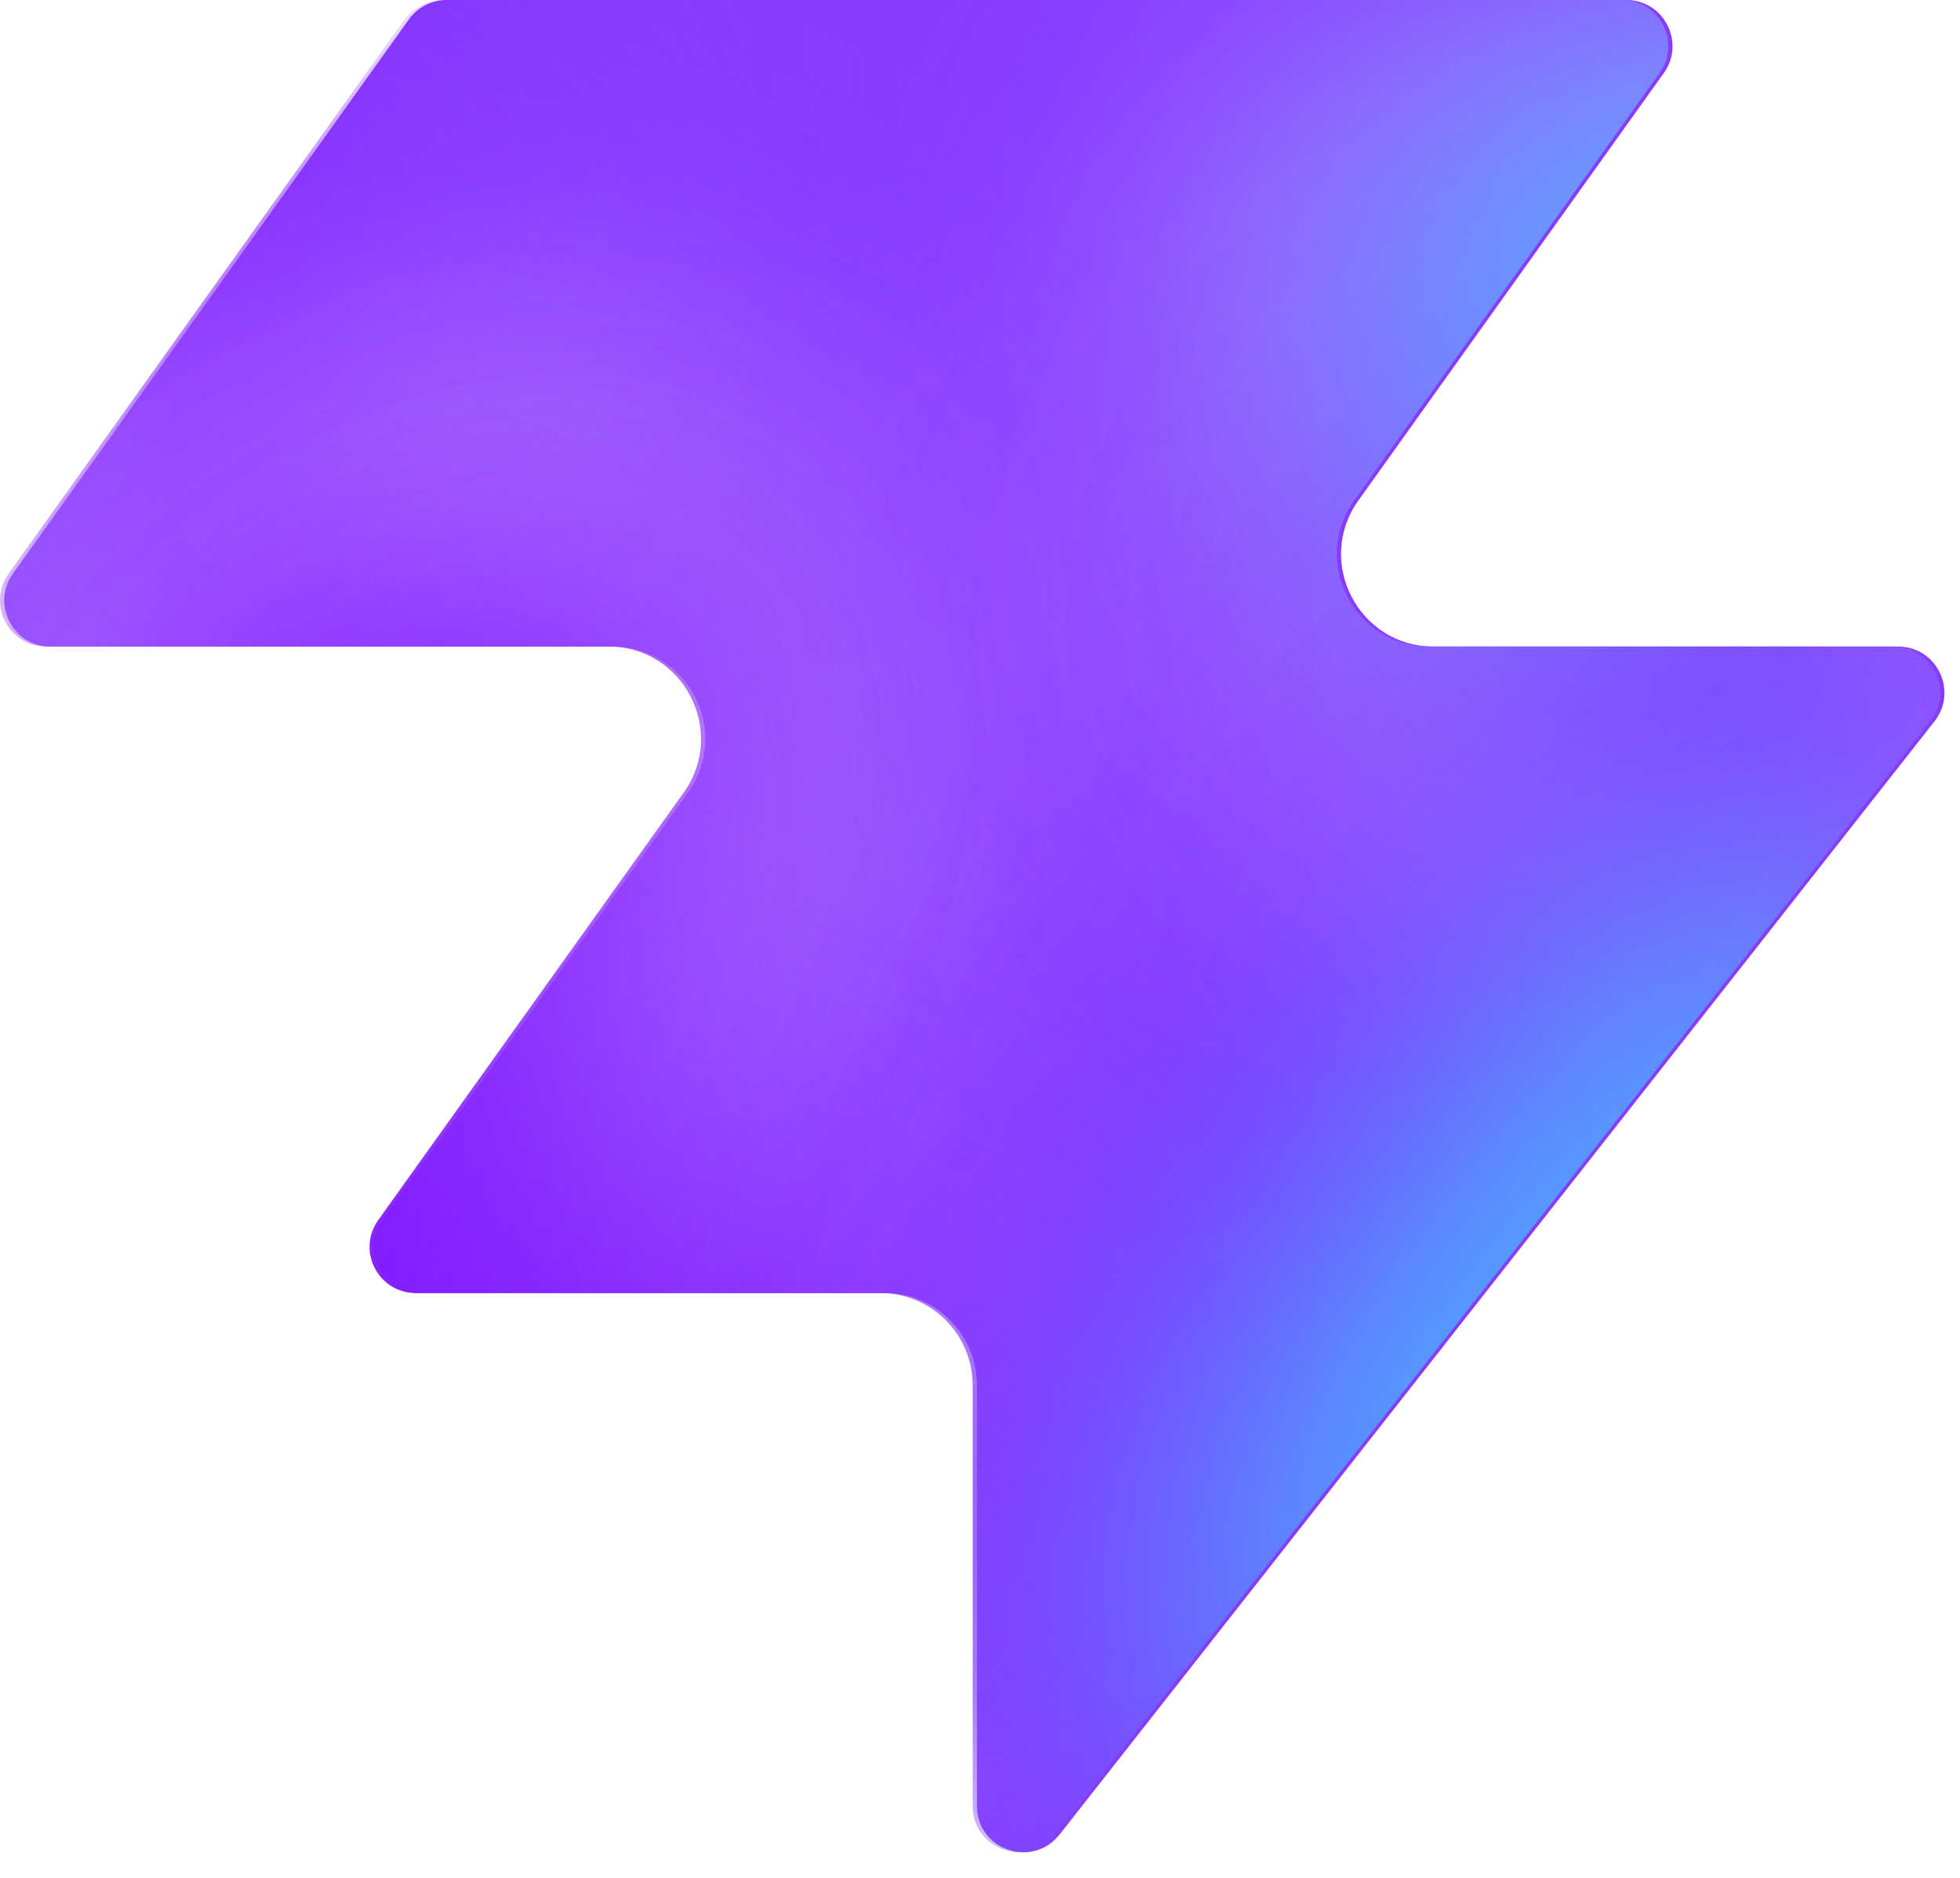
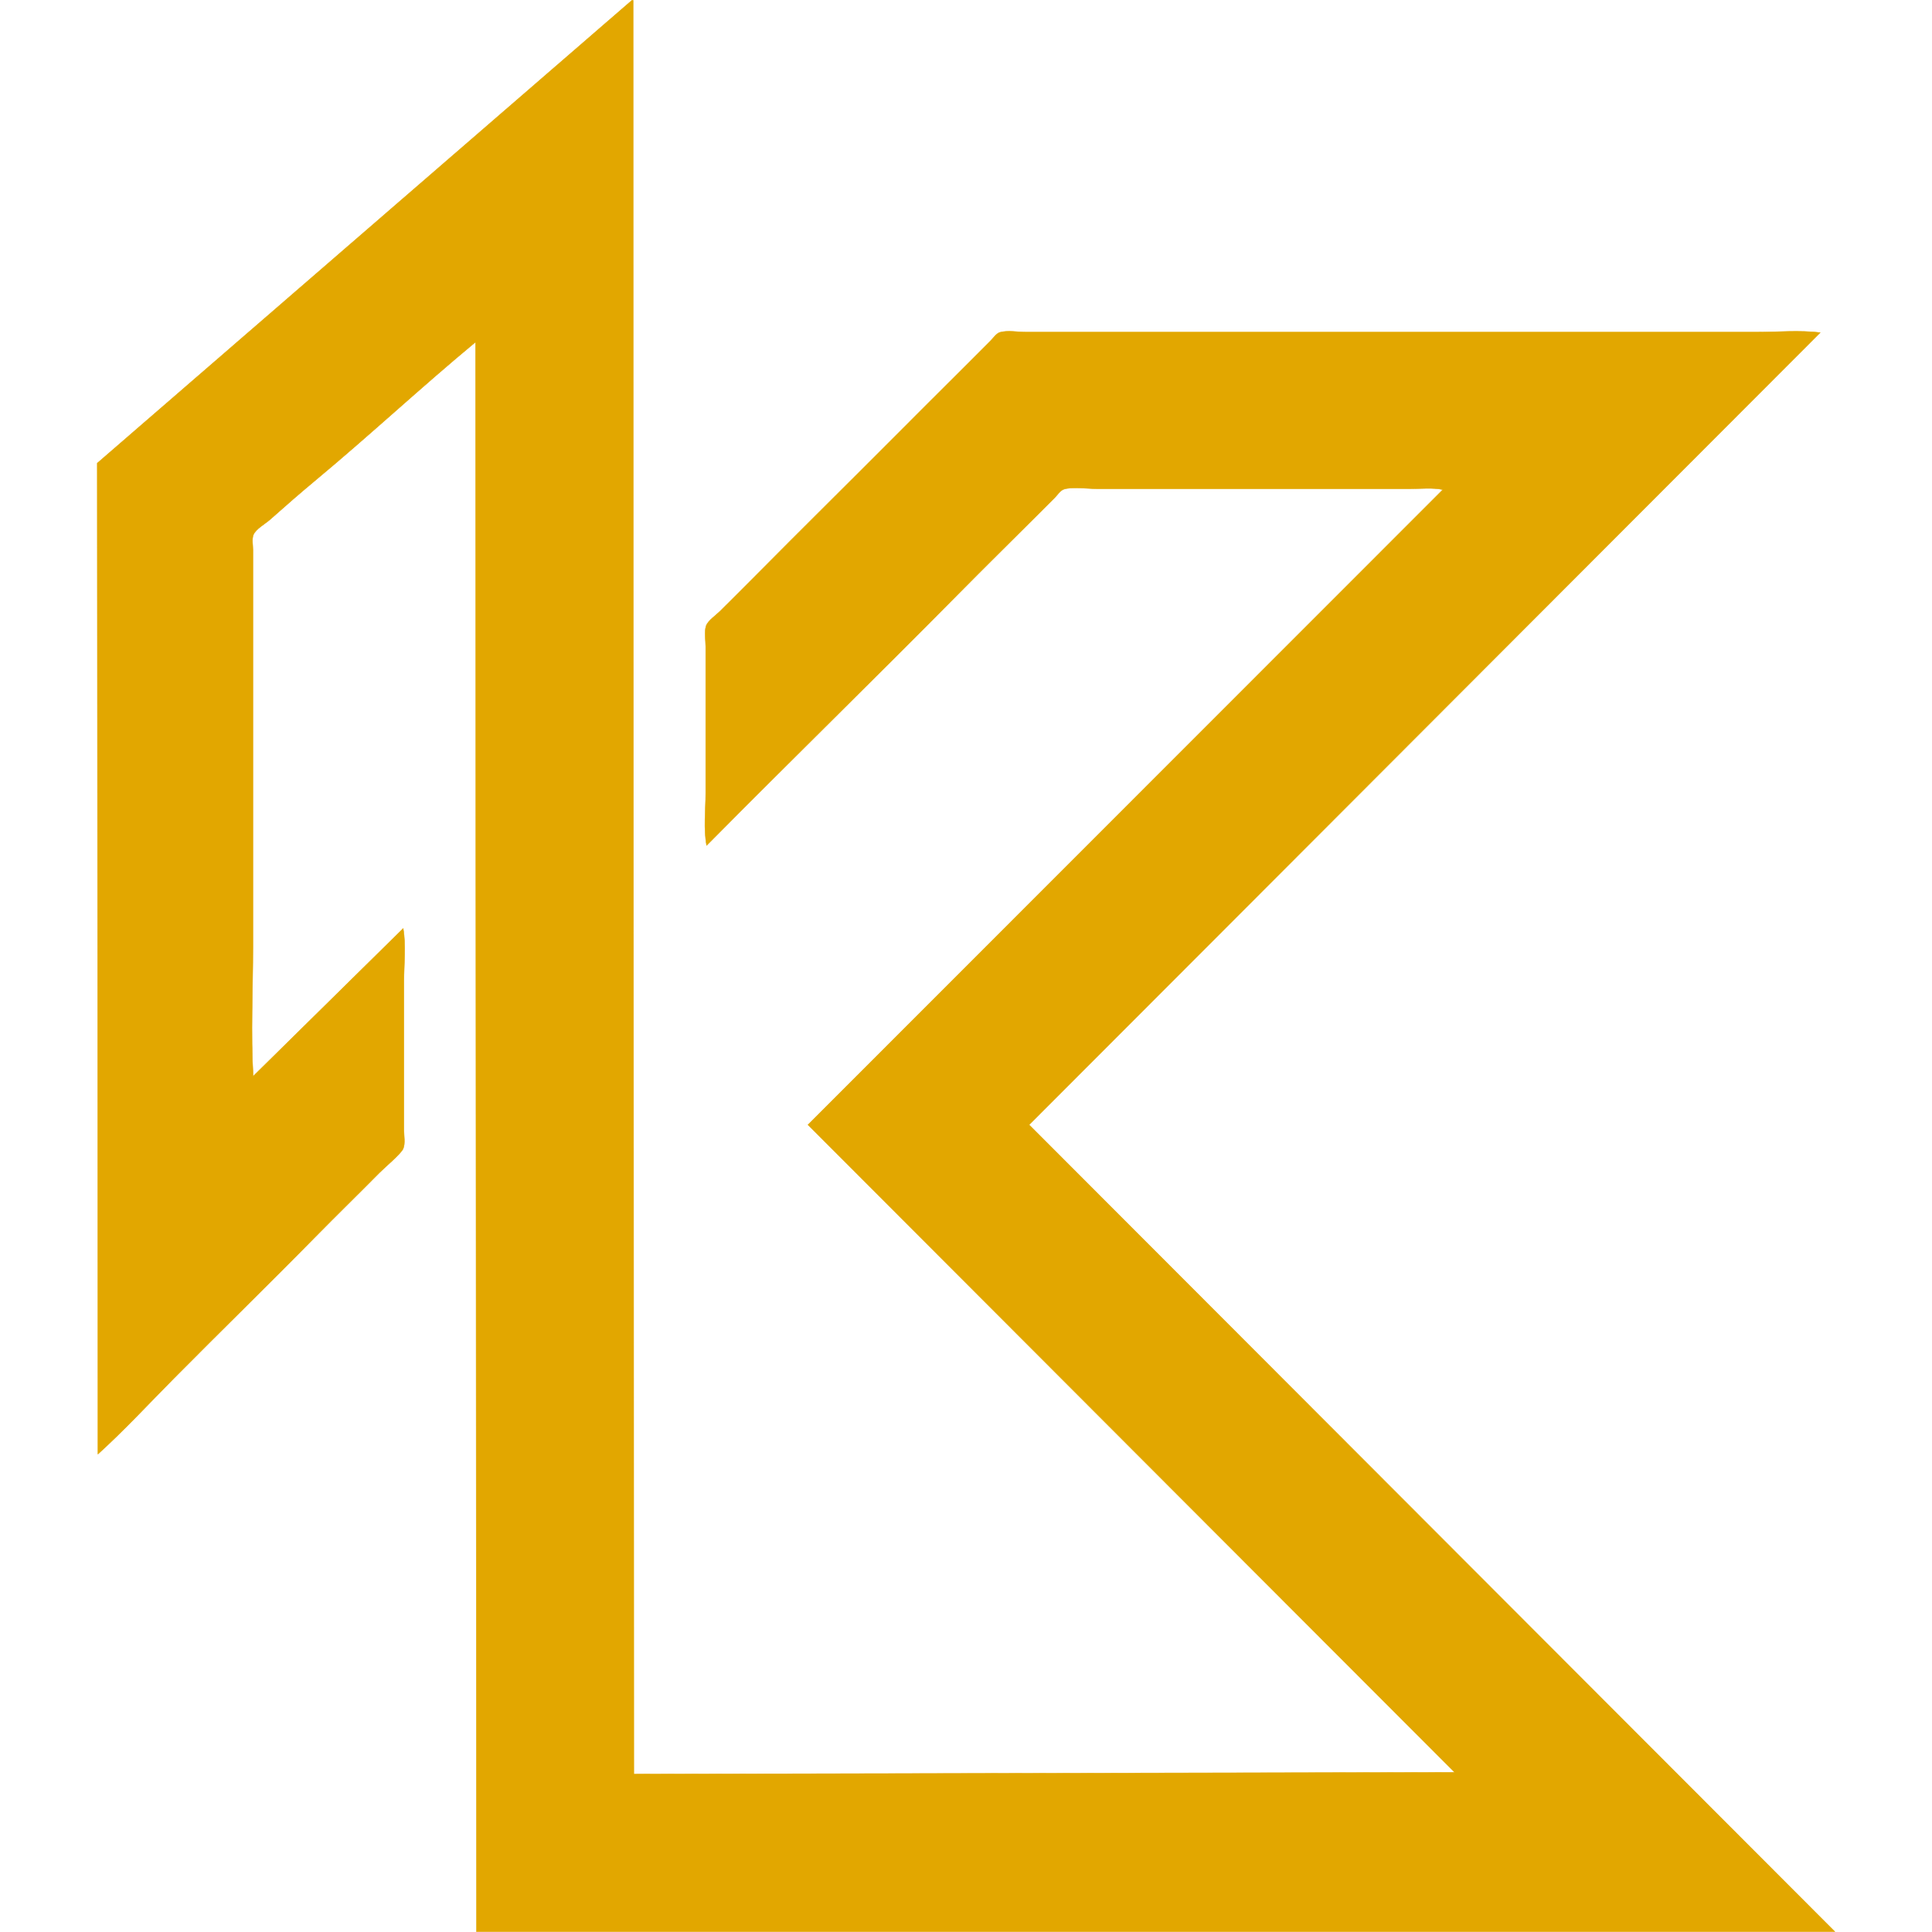
- <svg xmlns="http://www.w3.org/2000/svg" width="48" height="46" fill="none" viewBox="0 0 48 46">
-   <path fill="#863bff" d="M25.946 44.938c-.664.845-2.021.375-2.021-.698V33.937a2.26 2.26 0 0 0-2.262-2.262H10.287c-.92 0-1.456-1.04-.92-1.788l7.48-10.471c1.07-1.497 0-3.578-1.842-3.578H1.237c-.92 0-1.456-1.04-.92-1.788L10.013.474c.214-.297.556-.474.92-.474h28.894c.92 0 1.456 1.04.92 1.788l-7.48 10.471c-1.07 1.498 0 3.579 1.842 3.579h11.377c.943 0 1.473 1.088.89 1.83L25.947 44.94z" style="fill:#863bff;fill:color(display-p3 .525 .23 1);fill-opacity:1" />
-   <mask id="a" width="48" height="46" x="0" y="0" maskUnits="userSpaceOnUse" style="mask-type:alpha">
-     <path fill="#000" d="M25.842 44.938c-.664.844-2.021.375-2.021-.698V33.937a2.26 2.26 0 0 0-2.262-2.262H10.183c-.92 0-1.456-1.04-.92-1.788l7.48-10.471c1.07-1.498 0-3.579-1.842-3.579H1.133c-.92 0-1.456-1.04-.92-1.787L9.91.473c.214-.297.556-.474.92-.474h28.894c.92 0 1.456 1.04.92 1.788l-7.48 10.471c-1.07 1.498 0 3.578 1.842 3.578h11.377c.943 0 1.473 1.088.89 1.832L25.843 44.94z" style="fill:#000;fill-opacity:1" />
-   </mask>
-   <g mask="url(#a)">
-     <g filter="url(#b)">
-       <ellipse cx="5.508" cy="14.704" fill="#ede6ff" rx="5.508" ry="14.704" style="fill:#ede6ff;fill:color(display-p3 .927 .903 1);fill-opacity:1" transform="matrix(.00324 1 1 -.00324 -4.47 31.516)" />
-     </g>
-     <g filter="url(#c)">
-       <ellipse cx="10.399" cy="29.851" fill="#ede6ff" rx="10.399" ry="29.851" style="fill:#ede6ff;fill:color(display-p3 .927 .903 1);fill-opacity:1" transform="matrix(.00324 1 1 -.00324 -39.328 7.883)" />
-     </g>
-     <g filter="url(#d)">
-       <ellipse cx="5.508" cy="30.487" fill="#7e14ff" rx="5.508" ry="30.487" style="fill:#7e14ff;fill:color(display-p3 .492 .077 1);fill-opacity:1" transform="rotate(89.814 -25.913 -14.639)scale(1 -1)" />
-     </g>
-     <g filter="url(#e)">
-       <ellipse cx="5.508" cy="30.599" fill="#7e14ff" rx="5.508" ry="30.599" style="fill:#7e14ff;fill:color(display-p3 .492 .077 1);fill-opacity:1" transform="rotate(89.814 -32.644 -3.334)scale(1 -1)" />
-     </g>
-     <g filter="url(#f)">
-       <ellipse cx="5.508" cy="30.599" fill="#7e14ff" rx="5.508" ry="30.599" style="fill:#7e14ff;fill:color(display-p3 .492 .077 1);fill-opacity:1" transform="matrix(.00324 1 1 -.00324 -34.34 30.47)" />
-     </g>
-     <g filter="url(#g)">
-       <ellipse cx="14.072" cy="22.078" fill="#ede6ff" rx="14.072" ry="22.078" style="fill:#ede6ff;fill:color(display-p3 .927 .903 1);fill-opacity:1" transform="rotate(93.35 24.506 48.493)scale(-1 1)" />
-     </g>
-     <g filter="url(#h)">
-       <ellipse cx="3.47" cy="21.501" fill="#7e14ff" rx="3.47" ry="21.501" style="fill:#7e14ff;fill:color(display-p3 .492 .077 1);fill-opacity:1" transform="rotate(89.009 28.708 47.59)scale(-1 1)" />
-     </g>
-     <g filter="url(#i)">
-       <ellipse cx="3.47" cy="21.501" fill="#7e14ff" rx="3.47" ry="21.501" style="fill:#7e14ff;fill:color(display-p3 .492 .077 1);fill-opacity:1" transform="rotate(89.009 28.708 47.59)scale(-1 1)" />
-     </g>
-     <g filter="url(#j)">
-       <ellipse cx=".387" cy="8.972" fill="#7e14ff" rx="4.407" ry="29.108" style="fill:#7e14ff;fill:color(display-p3 .492 .077 1);fill-opacity:1" transform="rotate(39.51 .387 8.972)" />
-     </g>
-     <g filter="url(#k)">
-       <ellipse cx="47.523" cy="-6.092" fill="#7e14ff" rx="4.407" ry="29.108" style="fill:#7e14ff;fill:color(display-p3 .492 .077 1);fill-opacity:1" transform="rotate(37.892 47.523 -6.092)" />
-     </g>
-     <g filter="url(#l)">
-       <ellipse cx="41.412" cy="6.333" fill="#47bfff" rx="5.971" ry="9.665" style="fill:#47bfff;fill:color(display-p3 .28 .748 1);fill-opacity:1" transform="rotate(37.892 41.412 6.333)" />
-     </g>
-     <g filter="url(#m)">
-       <ellipse cx="-1.879" cy="38.332" fill="#7e14ff" rx="4.407" ry="29.108" style="fill:#7e14ff;fill:color(display-p3 .492 .077 1);fill-opacity:1" transform="rotate(37.892 -1.88 38.332)" />
-     </g>
-     <g filter="url(#n)">
-       <ellipse cx="-1.879" cy="38.332" fill="#7e14ff" rx="4.407" ry="29.108" style="fill:#7e14ff;fill:color(display-p3 .492 .077 1);fill-opacity:1" transform="rotate(37.892 -1.88 38.332)" />
-     </g>
-     <g filter="url(#o)">
-       <ellipse cx="35.651" cy="29.907" fill="#7e14ff" rx="4.407" ry="29.108" style="fill:#7e14ff;fill:color(display-p3 .492 .077 1);fill-opacity:1" transform="rotate(37.892 35.651 29.907)" />
-     </g>
-     <g filter="url(#p)">
-       <ellipse cx="38.418" cy="32.4" fill="#47bfff" rx="5.971" ry="15.297" style="fill:#47bfff;fill:color(display-p3 .28 .748 1);fill-opacity:1" transform="rotate(37.892 38.418 32.4)" />
-     </g>
-   </g>
-   <defs>
-     <filter id="b" width="60.045" height="41.654" x="-19.77" y="16.149" color-interpolation-filters="sRGB" filterUnits="userSpaceOnUse">
-       <feFlood flood-opacity="0" result="BackgroundImageFix" />
-       <feBlend in="SourceGraphic" in2="BackgroundImageFix" result="shape" />
-       <feGaussianBlur result="effect1_foregroundBlur_2002_17158" stdDeviation="7.659" />
-     </filter>
-     <filter id="c" width="90.34" height="51.437" x="-54.613" y="-7.533" color-interpolation-filters="sRGB" filterUnits="userSpaceOnUse">
-       <feFlood flood-opacity="0" result="BackgroundImageFix" />
-       <feBlend in="SourceGraphic" in2="BackgroundImageFix" result="shape" />
-       <feGaussianBlur result="effect1_foregroundBlur_2002_17158" stdDeviation="7.659" />
-     </filter>
-     <filter id="d" width="79.355" height="29.4" x="-49.64" y="2.03" color-interpolation-filters="sRGB" filterUnits="userSpaceOnUse">
-       <feFlood flood-opacity="0" result="BackgroundImageFix" />
-       <feBlend in="SourceGraphic" in2="BackgroundImageFix" result="shape" />
-       <feGaussianBlur result="effect1_foregroundBlur_2002_17158" stdDeviation="4.596" />
-     </filter>
-     <filter id="e" width="79.579" height="29.4" x="-45.045" y="20.029" color-interpolation-filters="sRGB" filterUnits="userSpaceOnUse">
-       <feFlood flood-opacity="0" result="BackgroundImageFix" />
-       <feBlend in="SourceGraphic" in2="BackgroundImageFix" result="shape" />
-       <feGaussianBlur result="effect1_foregroundBlur_2002_17158" stdDeviation="4.596" />
-     </filter>
-     <filter id="f" width="79.579" height="29.4" x="-43.513" y="21.178" color-interpolation-filters="sRGB" filterUnits="userSpaceOnUse">
-       <feFlood flood-opacity="0" result="BackgroundImageFix" />
-       <feBlend in="SourceGraphic" in2="BackgroundImageFix" result="shape" />
-       <feGaussianBlur result="effect1_foregroundBlur_2002_17158" stdDeviation="4.596" />
-     </filter>
-     <filter id="g" width="74.749" height="58.852" x="15.756" y="-17.901" color-interpolation-filters="sRGB" filterUnits="userSpaceOnUse">
-       <feFlood flood-opacity="0" result="BackgroundImageFix" />
-       <feBlend in="SourceGraphic" in2="BackgroundImageFix" result="shape" />
-       <feGaussianBlur result="effect1_foregroundBlur_2002_17158" stdDeviation="7.659" />
-     </filter>
-     <filter id="h" width="61.377" height="25.362" x="23.548" y="2.284" color-interpolation-filters="sRGB" filterUnits="userSpaceOnUse">
-       <feFlood flood-opacity="0" result="BackgroundImageFix" />
-       <feBlend in="SourceGraphic" in2="BackgroundImageFix" result="shape" />
-       <feGaussianBlur result="effect1_foregroundBlur_2002_17158" stdDeviation="4.596" />
-     </filter>
-     <filter id="i" width="61.377" height="25.362" x="23.548" y="2.284" color-interpolation-filters="sRGB" filterUnits="userSpaceOnUse">
-       <feFlood flood-opacity="0" result="BackgroundImageFix" />
-       <feBlend in="SourceGraphic" in2="BackgroundImageFix" result="shape" />
-       <feGaussianBlur result="effect1_foregroundBlur_2002_17158" stdDeviation="4.596" />
-     </filter>
-     <filter id="j" width="56.045" height="63.649" x="-27.636" y="-22.853" color-interpolation-filters="sRGB" filterUnits="userSpaceOnUse">
-       <feFlood flood-opacity="0" result="BackgroundImageFix" />
-       <feBlend in="SourceGraphic" in2="BackgroundImageFix" result="shape" />
-       <feGaussianBlur result="effect1_foregroundBlur_2002_17158" stdDeviation="4.596" />
-     </filter>
-     <filter id="k" width="54.814" height="64.646" x="20.116" y="-38.415" color-interpolation-filters="sRGB" filterUnits="userSpaceOnUse">
-       <feFlood flood-opacity="0" result="BackgroundImageFix" />
-       <feBlend in="SourceGraphic" in2="BackgroundImageFix" result="shape" />
-       <feGaussianBlur result="effect1_foregroundBlur_2002_17158" stdDeviation="4.596" />
-     </filter>
-     <filter id="l" width="33.541" height="35.313" x="24.641" y="-11.323" color-interpolation-filters="sRGB" filterUnits="userSpaceOnUse">
-       <feFlood flood-opacity="0" result="BackgroundImageFix" />
-       <feBlend in="SourceGraphic" in2="BackgroundImageFix" result="shape" />
-       <feGaussianBlur result="effect1_foregroundBlur_2002_17158" stdDeviation="4.596" />
-     </filter>
-     <filter id="m" width="54.814" height="64.646" x="-29.286" y="6.009" color-interpolation-filters="sRGB" filterUnits="userSpaceOnUse">
-       <feFlood flood-opacity="0" result="BackgroundImageFix" />
-       <feBlend in="SourceGraphic" in2="BackgroundImageFix" result="shape" />
-       <feGaussianBlur result="effect1_foregroundBlur_2002_17158" stdDeviation="4.596" />
-     </filter>
-     <filter id="n" width="54.814" height="64.646" x="-29.286" y="6.009" color-interpolation-filters="sRGB" filterUnits="userSpaceOnUse">
-       <feFlood flood-opacity="0" result="BackgroundImageFix" />
-       <feBlend in="SourceGraphic" in2="BackgroundImageFix" result="shape" />
-       <feGaussianBlur result="effect1_foregroundBlur_2002_17158" stdDeviation="4.596" />
-     </filter>
-     <filter id="o" width="54.814" height="64.646" x="8.244" y="-2.416" color-interpolation-filters="sRGB" filterUnits="userSpaceOnUse">
-       <feFlood flood-opacity="0" result="BackgroundImageFix" />
-       <feBlend in="SourceGraphic" in2="BackgroundImageFix" result="shape" />
-       <feGaussianBlur result="effect1_foregroundBlur_2002_17158" stdDeviation="4.596" />
-     </filter>
-     <filter id="p" width="39.409" height="43.623" x="18.713" y="10.588" color-interpolation-filters="sRGB" filterUnits="userSpaceOnUse">
-       <feFlood flood-opacity="0" result="BackgroundImageFix" />
-       <feBlend in="SourceGraphic" in2="BackgroundImageFix" result="shape" />
-       <feGaussianBlur result="effect1_foregroundBlur_2002_17158" stdDeviation="4.596" />
-     </filter>
-   </defs>
+ <svg xmlns="http://www.w3.org/2000/svg" viewBox="0 0 1095 1095" width="1095" height="1095">
+   <path d="M358.16 0.17C358.39 0.17 358.61 0.17 358.84 0.17C358.97 335.28 359.1 670.39 359.23 1005.5C514.3 1005.17 669.37 1004.83 824.44 1004.5C702.27 882.17 580.1 759.83 457.93 637.5C577.88 517.5 697.83 397.5 817.78 277.5C811.99 276.29 805.45 277.01 799.5 277.01C788.83 277.01 778.17 277.01 767.5 277.01C733.17 277.01 698.83 277.01 664.5 277.01C650.17 277.01 635.83 277.01 621.5 277.01C616.7 277.01 607.01 275.75 602.78 277.35C600.87 278.08 599.12 280.77 597.69 282.19C593.68 286.18 589.68 290.18 585.68 294.18C571.83 308 557.89 321.72 544.14 335.64C496.57 383.79 448.12 431.07 400.5 479.17C398.68 469.82 399.98 459.07 399.98 449.5C399.98 430.5 399.98 411.5 399.98 392.5C399.98 383.83 399.98 375.17 399.98 366.5C399.98 362.98 399.09 358.05 400.22 354.7C401.2 351.79 405.85 348.65 408.01 346.5C414.86 339.7 421.71 332.88 428.51 326.02C453.39 300.9 478.56 276.07 503.52 251.02C518.49 235.99 533.52 221.03 548.54 206.05C552.88 201.72 557.21 197.38 561.53 193.03C562.93 191.63 564.79 188.92 566.73 188.36C570.97 187.12 577.08 188.23 581.5 188.23C591.83 188.23 602.17 188.23 612.5 188.23C647.17 188.23 681.83 188.23 716.5 188.23C786.5 188.23 856.5 188.23 926.5 188.23C949.5 188.23 972.5 188.23 995.5 188.23C1007.35 188.23 1019.9 187.08 1031.64 188.5C882.19 338.17 732.73 487.83 583.27 637.5C735.5 789.94 887.72 942.39 1039.94 1094.83C831.94 1094.83 623.95 1094.83 415.95 1094.83C380.64 1094.83 345.32 1094.83 310.01 1094.83C296.69 1094.83 283.38 1094.83 270.06 1094.83C269.87 794.52 269.69 494.2 269.5 193.89C238.91 219.24 209.82 246.39 179.28 271.81C170.4 279.2 161.65 286.82 153.02 294.5C150.42 296.82 144.93 299.83 143.61 303.12C142.68 305.43 143.35 309.03 143.35 311.5C143.35 317.5 143.35 323.5 143.35 329.5C143.35 350.83 143.35 372.17 143.35 393.5C143.35 441.17 143.35 488.83 143.35 536.5C143.35 560.87 142.05 585.66 143.5 609.98C171.83 582.07 200.17 554.15 228.5 526.24C230.19 535.84 228.91 546.71 228.91 556.5C228.91 576.17 228.91 595.83 228.91 615.5C228.91 623.83 228.91 632.17 228.91 640.5C228.91 643.6 229.76 648.18 228.5 651.06C227.24 653.96 217.84 661.85 215.1 664.62C203.01 676.85 190.69 688.86 178.63 701.12C152.2 728.02 125.18 754.33 98.64 781.13C84.4 795.51 70.48 810.56 55.5 824.16C55.37 636.94 55.25 449.72 55.12 262.5C156.13 175.06 257.15 87.61 358.16 0.17Z" fill="#e2a700" fill-rule="evenodd" stroke="#e2a700" stroke-width="0.25" stroke-linejoin="round" />
</svg>
